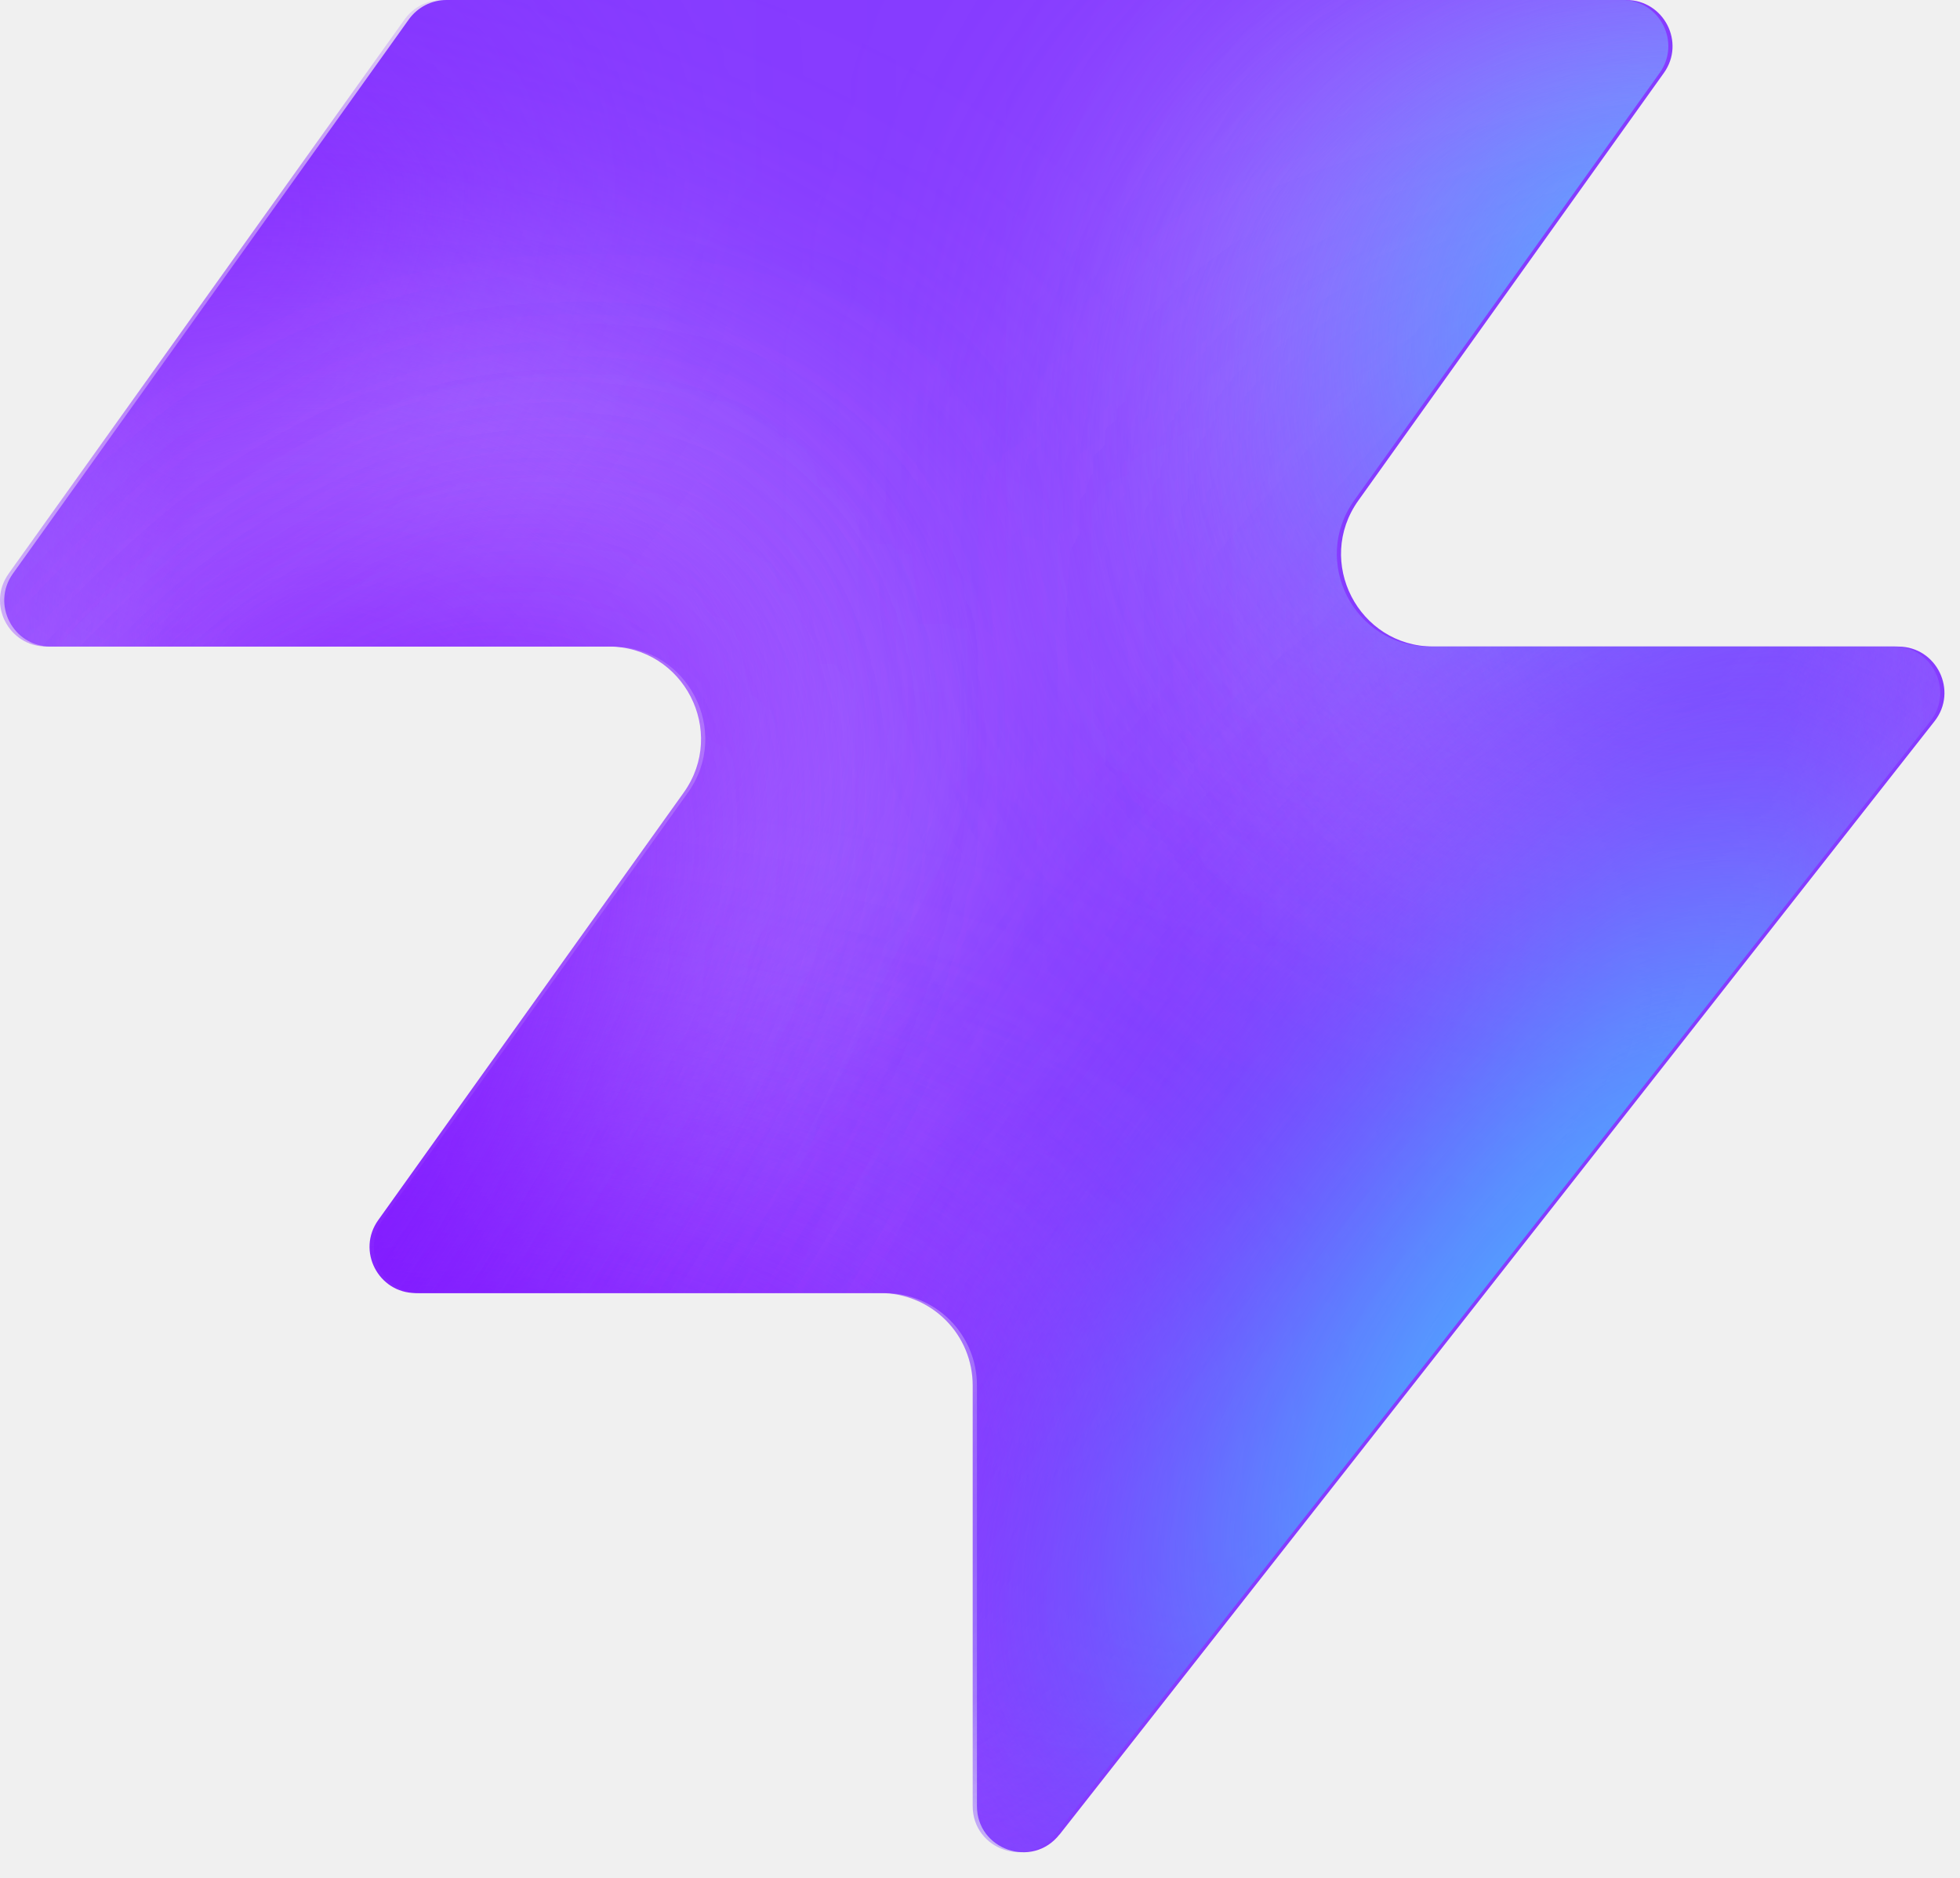
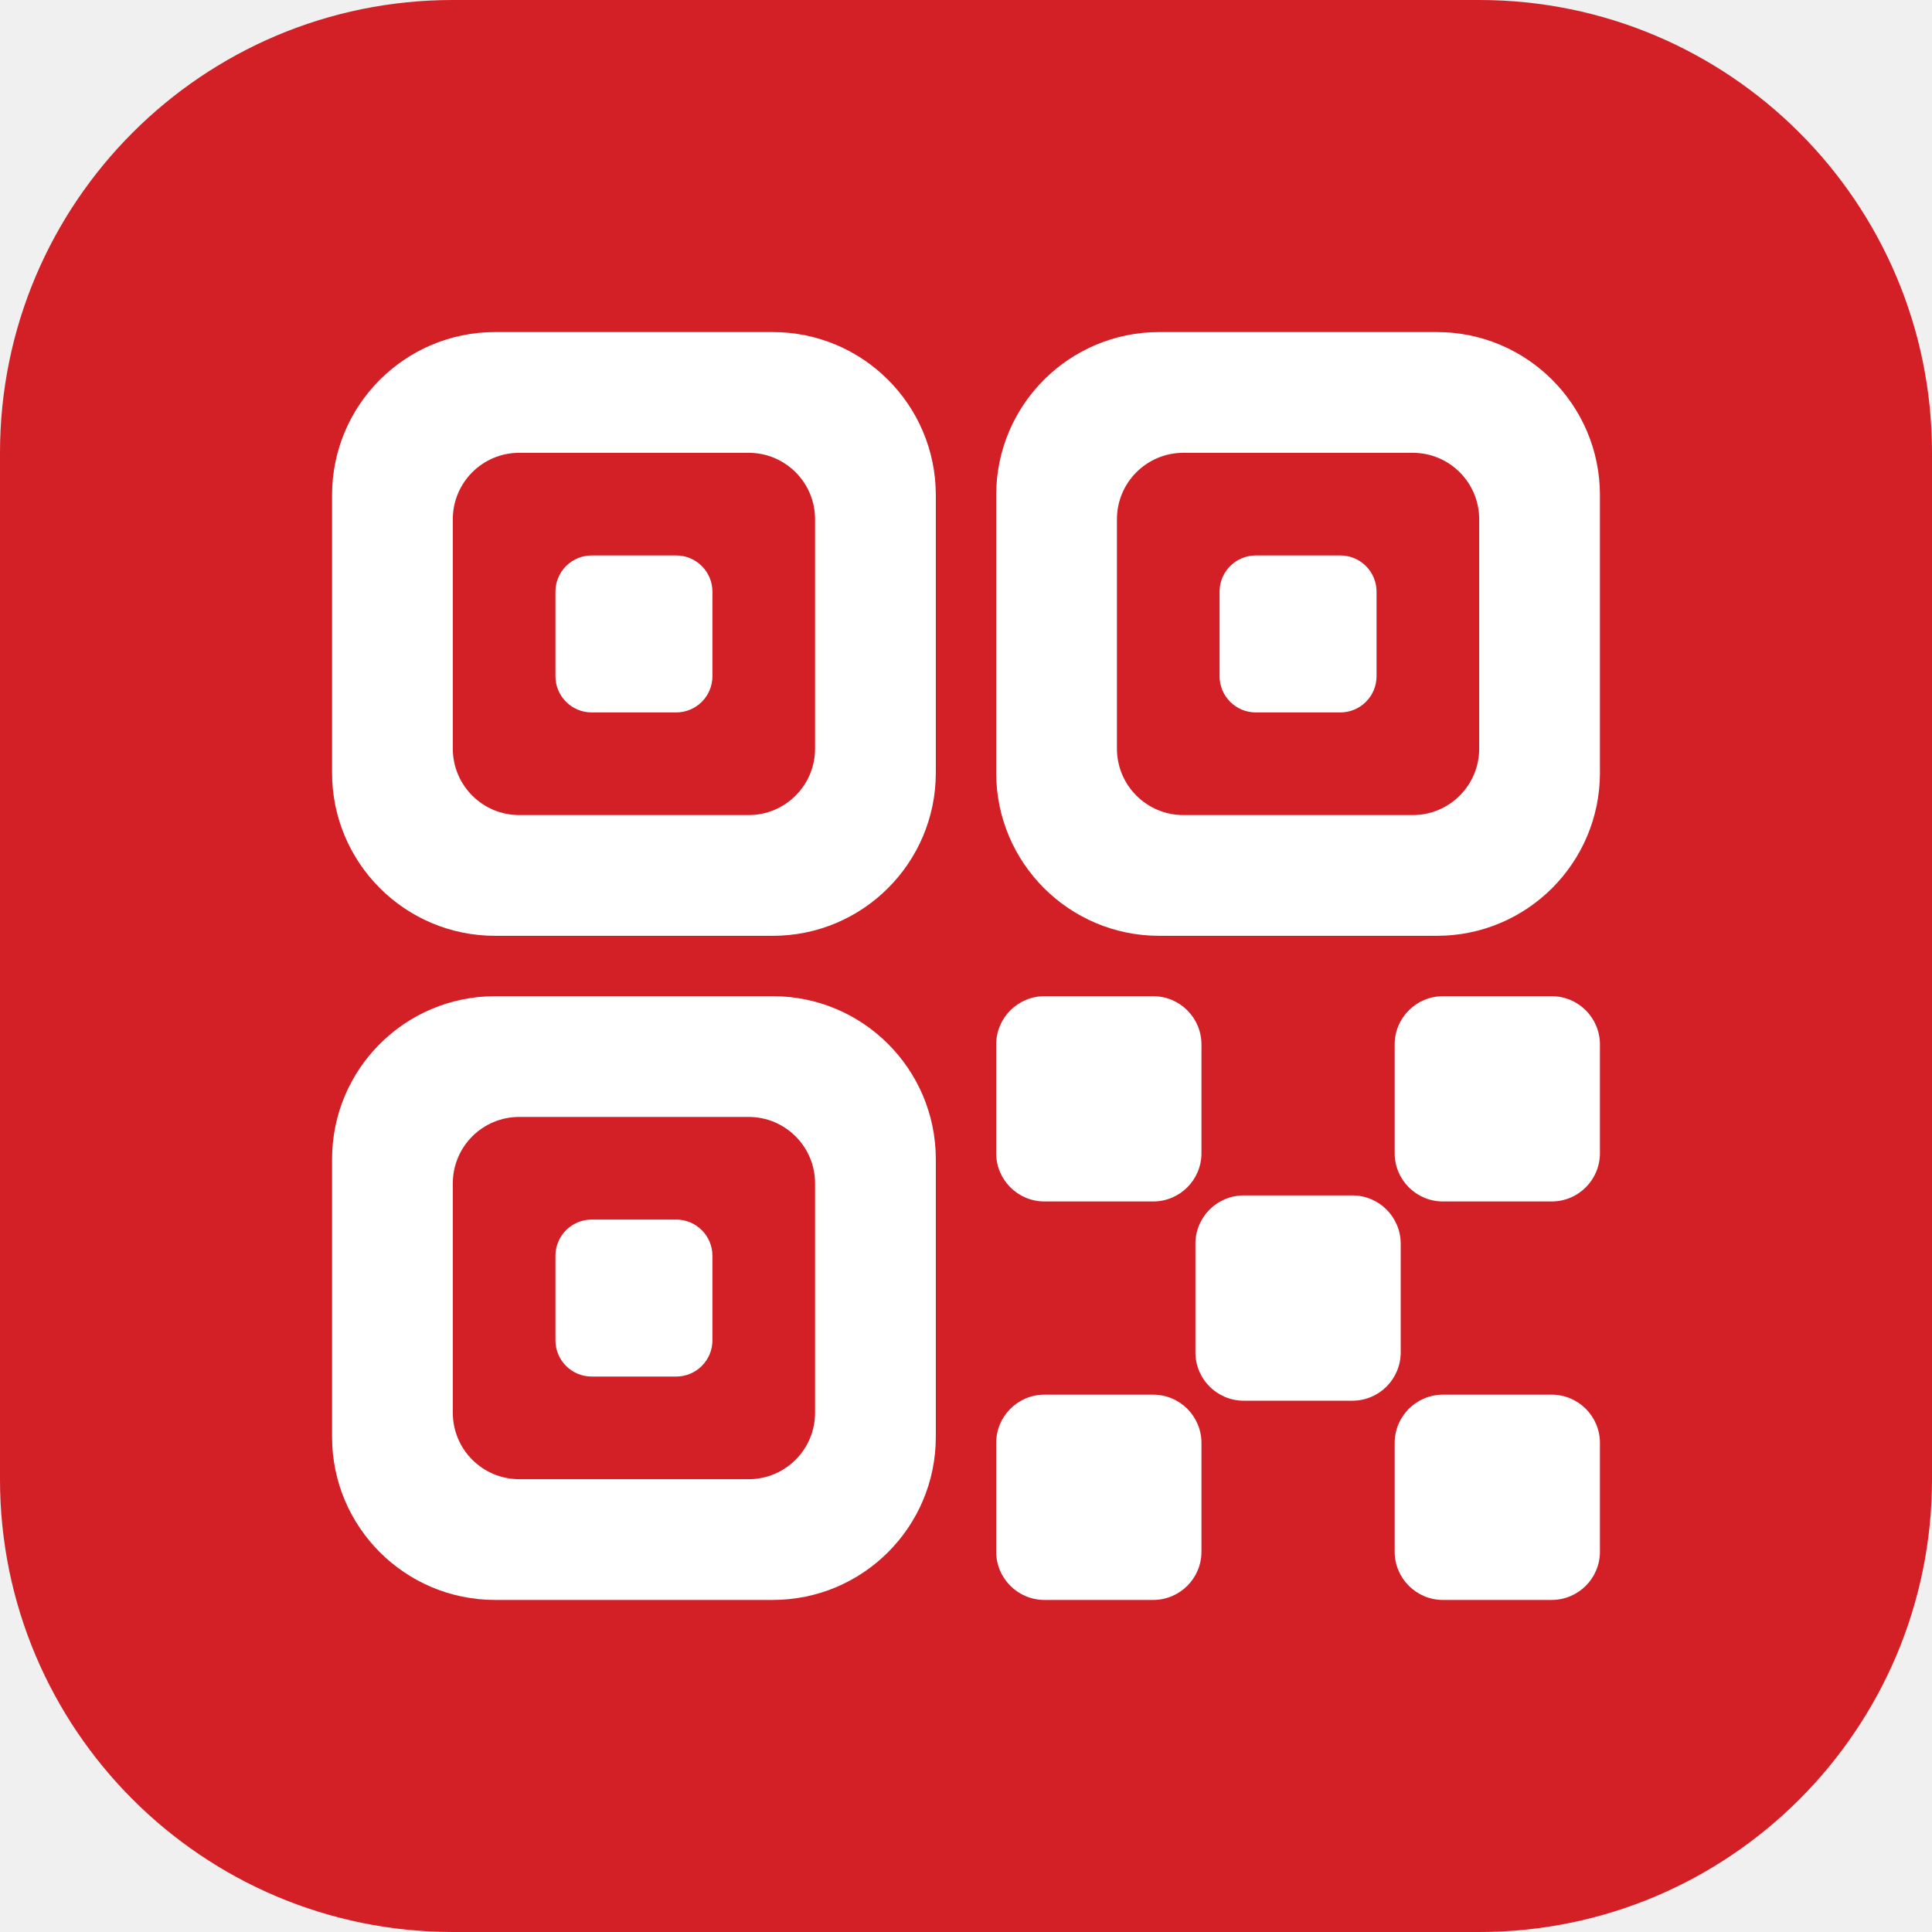
- <svg xmlns="http://www.w3.org/2000/svg" width="48" height="46" fill="none" viewBox="0 0 48 46">
-   <path fill="#863bff" d="M25.946 44.938c-.664.845-2.021.375-2.021-.698V33.937a2.26 2.26 0 0 0-2.262-2.262H10.287c-.92 0-1.456-1.04-.92-1.788l7.48-10.471c1.07-1.497 0-3.578-1.842-3.578H1.237c-.92 0-1.456-1.04-.92-1.788L10.013.474c.214-.297.556-.474.92-.474h28.894c.92 0 1.456 1.04.92 1.788l-7.48 10.471c-1.07 1.498 0 3.579 1.842 3.579h11.377c.943 0 1.473 1.088.89 1.83L25.947 44.94z" style="fill:#863bff;fill:color(display-p3 .525 .23 1);fill-opacity:1" />
-   <mask id="a" width="48" height="46" x="0" y="0" maskUnits="userSpaceOnUse" style="mask-type:alpha">
-     <path fill="#000" d="M25.842 44.938c-.664.844-2.021.375-2.021-.698V33.937a2.26 2.26 0 0 0-2.262-2.262H10.183c-.92 0-1.456-1.04-.92-1.788l7.48-10.471c1.07-1.498 0-3.579-1.842-3.579H1.133c-.92 0-1.456-1.04-.92-1.787L9.91.473c.214-.297.556-.474.92-.474h28.894c.92 0 1.456 1.04.92 1.788l-7.48 10.471c-1.07 1.498 0 3.578 1.842 3.578h11.377c.943 0 1.473 1.088.89 1.832L25.843 44.94z" style="fill:#000;fill-opacity:1" />
-   </mask>
-   <g mask="url(#a)">
-     <g filter="url(#b)">
-       <ellipse cx="5.508" cy="14.704" fill="#ede6ff" rx="5.508" ry="14.704" style="fill:#ede6ff;fill:color(display-p3 .927 .903 1);fill-opacity:1" transform="matrix(.00324 1 1 -.00324 -4.47 31.516)" />
-     </g>
-     <g filter="url(#c)">
-       <ellipse cx="10.399" cy="29.851" fill="#ede6ff" rx="10.399" ry="29.851" style="fill:#ede6ff;fill:color(display-p3 .927 .903 1);fill-opacity:1" transform="matrix(.00324 1 1 -.00324 -39.328 7.883)" />
-     </g>
-     <g filter="url(#d)">
-       <ellipse cx="5.508" cy="30.487" fill="#7e14ff" rx="5.508" ry="30.487" style="fill:#7e14ff;fill:color(display-p3 .492 .077 1);fill-opacity:1" transform="rotate(89.814 -25.913 -14.639)scale(1 -1)" />
-     </g>
-     <g filter="url(#e)">
-       <ellipse cx="5.508" cy="30.599" fill="#7e14ff" rx="5.508" ry="30.599" style="fill:#7e14ff;fill:color(display-p3 .492 .077 1);fill-opacity:1" transform="rotate(89.814 -32.644 -3.334)scale(1 -1)" />
-     </g>
-     <g filter="url(#f)">
-       <ellipse cx="5.508" cy="30.599" fill="#7e14ff" rx="5.508" ry="30.599" style="fill:#7e14ff;fill:color(display-p3 .492 .077 1);fill-opacity:1" transform="matrix(.00324 1 1 -.00324 -34.34 30.47)" />
-     </g>
-     <g filter="url(#g)">
-       <ellipse cx="14.072" cy="22.078" fill="#ede6ff" rx="14.072" ry="22.078" style="fill:#ede6ff;fill:color(display-p3 .927 .903 1);fill-opacity:1" transform="rotate(93.35 24.506 48.493)scale(-1 1)" />
-     </g>
-     <g filter="url(#h)">
-       <ellipse cx="3.47" cy="21.501" fill="#7e14ff" rx="3.47" ry="21.501" style="fill:#7e14ff;fill:color(display-p3 .492 .077 1);fill-opacity:1" transform="rotate(89.009 28.708 47.59)scale(-1 1)" />
-     </g>
-     <g filter="url(#i)">
-       <ellipse cx="3.47" cy="21.501" fill="#7e14ff" rx="3.47" ry="21.501" style="fill:#7e14ff;fill:color(display-p3 .492 .077 1);fill-opacity:1" transform="rotate(89.009 28.708 47.59)scale(-1 1)" />
-     </g>
-     <g filter="url(#j)">
-       <ellipse cx=".387" cy="8.972" fill="#7e14ff" rx="4.407" ry="29.108" style="fill:#7e14ff;fill:color(display-p3 .492 .077 1);fill-opacity:1" transform="rotate(39.51 .387 8.972)" />
-     </g>
-     <g filter="url(#k)">
-       <ellipse cx="47.523" cy="-6.092" fill="#7e14ff" rx="4.407" ry="29.108" style="fill:#7e14ff;fill:color(display-p3 .492 .077 1);fill-opacity:1" transform="rotate(37.892 47.523 -6.092)" />
-     </g>
-     <g filter="url(#l)">
-       <ellipse cx="41.412" cy="6.333" fill="#47bfff" rx="5.971" ry="9.665" style="fill:#47bfff;fill:color(display-p3 .28 .748 1);fill-opacity:1" transform="rotate(37.892 41.412 6.333)" />
-     </g>
-     <g filter="url(#m)">
-       <ellipse cx="-1.879" cy="38.332" fill="#7e14ff" rx="4.407" ry="29.108" style="fill:#7e14ff;fill:color(display-p3 .492 .077 1);fill-opacity:1" transform="rotate(37.892 -1.88 38.332)" />
-     </g>
-     <g filter="url(#n)">
-       <ellipse cx="-1.879" cy="38.332" fill="#7e14ff" rx="4.407" ry="29.108" style="fill:#7e14ff;fill:color(display-p3 .492 .077 1);fill-opacity:1" transform="rotate(37.892 -1.88 38.332)" />
-     </g>
-     <g filter="url(#o)">
-       <ellipse cx="35.651" cy="29.907" fill="#7e14ff" rx="4.407" ry="29.108" style="fill:#7e14ff;fill:color(display-p3 .492 .077 1);fill-opacity:1" transform="rotate(37.892 35.651 29.907)" />
-     </g>
-     <g filter="url(#p)">
-       <ellipse cx="38.418" cy="32.4" fill="#47bfff" rx="5.971" ry="15.297" style="fill:#47bfff;fill:color(display-p3 .28 .748 1);fill-opacity:1" transform="rotate(37.892 38.418 32.4)" />
-     </g>
+ <svg xmlns="http://www.w3.org/2000/svg" viewBox="0 0 32 32">
+   <rect width="32" height="32" rx="7.5" fill="#d22026" />
+   <g fill="#fff">
+     <path fill-rule="evenodd" d="M8.2 5.5h4.6a2.7 2.7 0 0 1 2.7 2.7v4.6a2.7 2.7 0 0 1-2.7 2.7H8.2a2.7 2.7 0 0 1-2.7-2.7V8.2a2.7 2.7 0 0 1 2.7-2.7Zm.4 2a1.1 1.1 0 0 0-1.1 1.1v3.8a1.1 1.1 0 0 0 1.1 1.1h3.8a1.1 1.1 0 0 0 1.1-1.1V8.6a1.1 1.1 0 0 0-1.1-1.1Z" />
+     <path fill-rule="evenodd" d="M19.2 5.5h4.6a2.7 2.7 0 0 1 2.7 2.7v4.6a2.7 2.7 0 0 1-2.7 2.7h-4.6a2.7 2.7 0 0 1-2.7-2.7V8.2a2.7 2.7 0 0 1 2.7-2.7Zm.4 2a1.1 1.1 0 0 0-1.1 1.1v3.8a1.1 1.1 0 0 0 1.1 1.1h3.8a1.1 1.1 0 0 0 1.1-1.1V8.6a1.1 1.1 0 0 0-1.1-1.1Z" />
+     <path fill-rule="evenodd" d="M8.2 16.5h4.6a2.7 2.7 0 0 1 2.7 2.7v4.6a2.7 2.7 0 0 1-2.7 2.7H8.2a2.7 2.7 0 0 1-2.7-2.7v-4.6a2.7 2.7 0 0 1 2.7-2.7Zm.4 2a1.1 1.1 0 0 0-1.1 1.1v3.8a1.1 1.1 0 0 0 1.1 1.1h3.8a1.1 1.1 0 0 0 1.1-1.1v-3.8a1.1 1.1 0 0 0-1.1-1.1Z" />
+     <rect x="9.2" y="9.2" width="2.6" height="2.6" rx=".6" />
+     <rect x="20.2" y="9.2" width="2.6" height="2.6" rx=".6" />
+     <rect x="9.2" y="20.2" width="2.6" height="2.6" rx=".6" />
+     <rect x="16.5" y="16.5" width="3.4" height="3.4" rx=".8" />
+     <rect x="23.1" y="16.5" width="3.4" height="3.4" rx=".8" />
+     <rect x="19.8" y="19.8" width="3.4" height="3.4" rx=".8" />
+     <rect x="16.5" y="23.1" width="3.4" height="3.4" rx=".8" />
+     <rect x="23.1" y="23.1" width="3.4" height="3.4" rx=".8" />
  </g>
-   <defs>
-     <filter id="b" width="60.045" height="41.654" x="-19.77" y="16.149" color-interpolation-filters="sRGB" filterUnits="userSpaceOnUse">
-       <feFlood flood-opacity="0" result="BackgroundImageFix" />
-       <feBlend in="SourceGraphic" in2="BackgroundImageFix" result="shape" />
-       <feGaussianBlur result="effect1_foregroundBlur_2002_17158" stdDeviation="7.659" />
-     </filter>
-     <filter id="c" width="90.34" height="51.437" x="-54.613" y="-7.533" color-interpolation-filters="sRGB" filterUnits="userSpaceOnUse">
-       <feFlood flood-opacity="0" result="BackgroundImageFix" />
-       <feBlend in="SourceGraphic" in2="BackgroundImageFix" result="shape" />
-       <feGaussianBlur result="effect1_foregroundBlur_2002_17158" stdDeviation="7.659" />
-     </filter>
-     <filter id="d" width="79.355" height="29.4" x="-49.64" y="2.03" color-interpolation-filters="sRGB" filterUnits="userSpaceOnUse">
-       <feFlood flood-opacity="0" result="BackgroundImageFix" />
-       <feBlend in="SourceGraphic" in2="BackgroundImageFix" result="shape" />
-       <feGaussianBlur result="effect1_foregroundBlur_2002_17158" stdDeviation="4.596" />
-     </filter>
-     <filter id="e" width="79.579" height="29.4" x="-45.045" y="20.029" color-interpolation-filters="sRGB" filterUnits="userSpaceOnUse">
-       <feFlood flood-opacity="0" result="BackgroundImageFix" />
-       <feBlend in="SourceGraphic" in2="BackgroundImageFix" result="shape" />
-       <feGaussianBlur result="effect1_foregroundBlur_2002_17158" stdDeviation="4.596" />
-     </filter>
-     <filter id="f" width="79.579" height="29.4" x="-43.513" y="21.178" color-interpolation-filters="sRGB" filterUnits="userSpaceOnUse">
-       <feFlood flood-opacity="0" result="BackgroundImageFix" />
-       <feBlend in="SourceGraphic" in2="BackgroundImageFix" result="shape" />
-       <feGaussianBlur result="effect1_foregroundBlur_2002_17158" stdDeviation="4.596" />
-     </filter>
-     <filter id="g" width="74.749" height="58.852" x="15.756" y="-17.901" color-interpolation-filters="sRGB" filterUnits="userSpaceOnUse">
-       <feFlood flood-opacity="0" result="BackgroundImageFix" />
-       <feBlend in="SourceGraphic" in2="BackgroundImageFix" result="shape" />
-       <feGaussianBlur result="effect1_foregroundBlur_2002_17158" stdDeviation="7.659" />
-     </filter>
-     <filter id="h" width="61.377" height="25.362" x="23.548" y="2.284" color-interpolation-filters="sRGB" filterUnits="userSpaceOnUse">
-       <feFlood flood-opacity="0" result="BackgroundImageFix" />
-       <feBlend in="SourceGraphic" in2="BackgroundImageFix" result="shape" />
-       <feGaussianBlur result="effect1_foregroundBlur_2002_17158" stdDeviation="4.596" />
-     </filter>
-     <filter id="i" width="61.377" height="25.362" x="23.548" y="2.284" color-interpolation-filters="sRGB" filterUnits="userSpaceOnUse">
-       <feFlood flood-opacity="0" result="BackgroundImageFix" />
-       <feBlend in="SourceGraphic" in2="BackgroundImageFix" result="shape" />
-       <feGaussianBlur result="effect1_foregroundBlur_2002_17158" stdDeviation="4.596" />
-     </filter>
-     <filter id="j" width="56.045" height="63.649" x="-27.636" y="-22.853" color-interpolation-filters="sRGB" filterUnits="userSpaceOnUse">
-       <feFlood flood-opacity="0" result="BackgroundImageFix" />
-       <feBlend in="SourceGraphic" in2="BackgroundImageFix" result="shape" />
-       <feGaussianBlur result="effect1_foregroundBlur_2002_17158" stdDeviation="4.596" />
-     </filter>
-     <filter id="k" width="54.814" height="64.646" x="20.116" y="-38.415" color-interpolation-filters="sRGB" filterUnits="userSpaceOnUse">
-       <feFlood flood-opacity="0" result="BackgroundImageFix" />
-       <feBlend in="SourceGraphic" in2="BackgroundImageFix" result="shape" />
-       <feGaussianBlur result="effect1_foregroundBlur_2002_17158" stdDeviation="4.596" />
-     </filter>
-     <filter id="l" width="33.541" height="35.313" x="24.641" y="-11.323" color-interpolation-filters="sRGB" filterUnits="userSpaceOnUse">
-       <feFlood flood-opacity="0" result="BackgroundImageFix" />
-       <feBlend in="SourceGraphic" in2="BackgroundImageFix" result="shape" />
-       <feGaussianBlur result="effect1_foregroundBlur_2002_17158" stdDeviation="4.596" />
-     </filter>
-     <filter id="m" width="54.814" height="64.646" x="-29.286" y="6.009" color-interpolation-filters="sRGB" filterUnits="userSpaceOnUse">
-       <feFlood flood-opacity="0" result="BackgroundImageFix" />
-       <feBlend in="SourceGraphic" in2="BackgroundImageFix" result="shape" />
-       <feGaussianBlur result="effect1_foregroundBlur_2002_17158" stdDeviation="4.596" />
-     </filter>
-     <filter id="n" width="54.814" height="64.646" x="-29.286" y="6.009" color-interpolation-filters="sRGB" filterUnits="userSpaceOnUse">
-       <feFlood flood-opacity="0" result="BackgroundImageFix" />
-       <feBlend in="SourceGraphic" in2="BackgroundImageFix" result="shape" />
-       <feGaussianBlur result="effect1_foregroundBlur_2002_17158" stdDeviation="4.596" />
-     </filter>
-     <filter id="o" width="54.814" height="64.646" x="8.244" y="-2.416" color-interpolation-filters="sRGB" filterUnits="userSpaceOnUse">
-       <feFlood flood-opacity="0" result="BackgroundImageFix" />
-       <feBlend in="SourceGraphic" in2="BackgroundImageFix" result="shape" />
-       <feGaussianBlur result="effect1_foregroundBlur_2002_17158" stdDeviation="4.596" />
-     </filter>
-     <filter id="p" width="39.409" height="43.623" x="18.713" y="10.588" color-interpolation-filters="sRGB" filterUnits="userSpaceOnUse">
-       <feFlood flood-opacity="0" result="BackgroundImageFix" />
-       <feBlend in="SourceGraphic" in2="BackgroundImageFix" result="shape" />
-       <feGaussianBlur result="effect1_foregroundBlur_2002_17158" stdDeviation="4.596" />
-     </filter>
-   </defs>
</svg>
